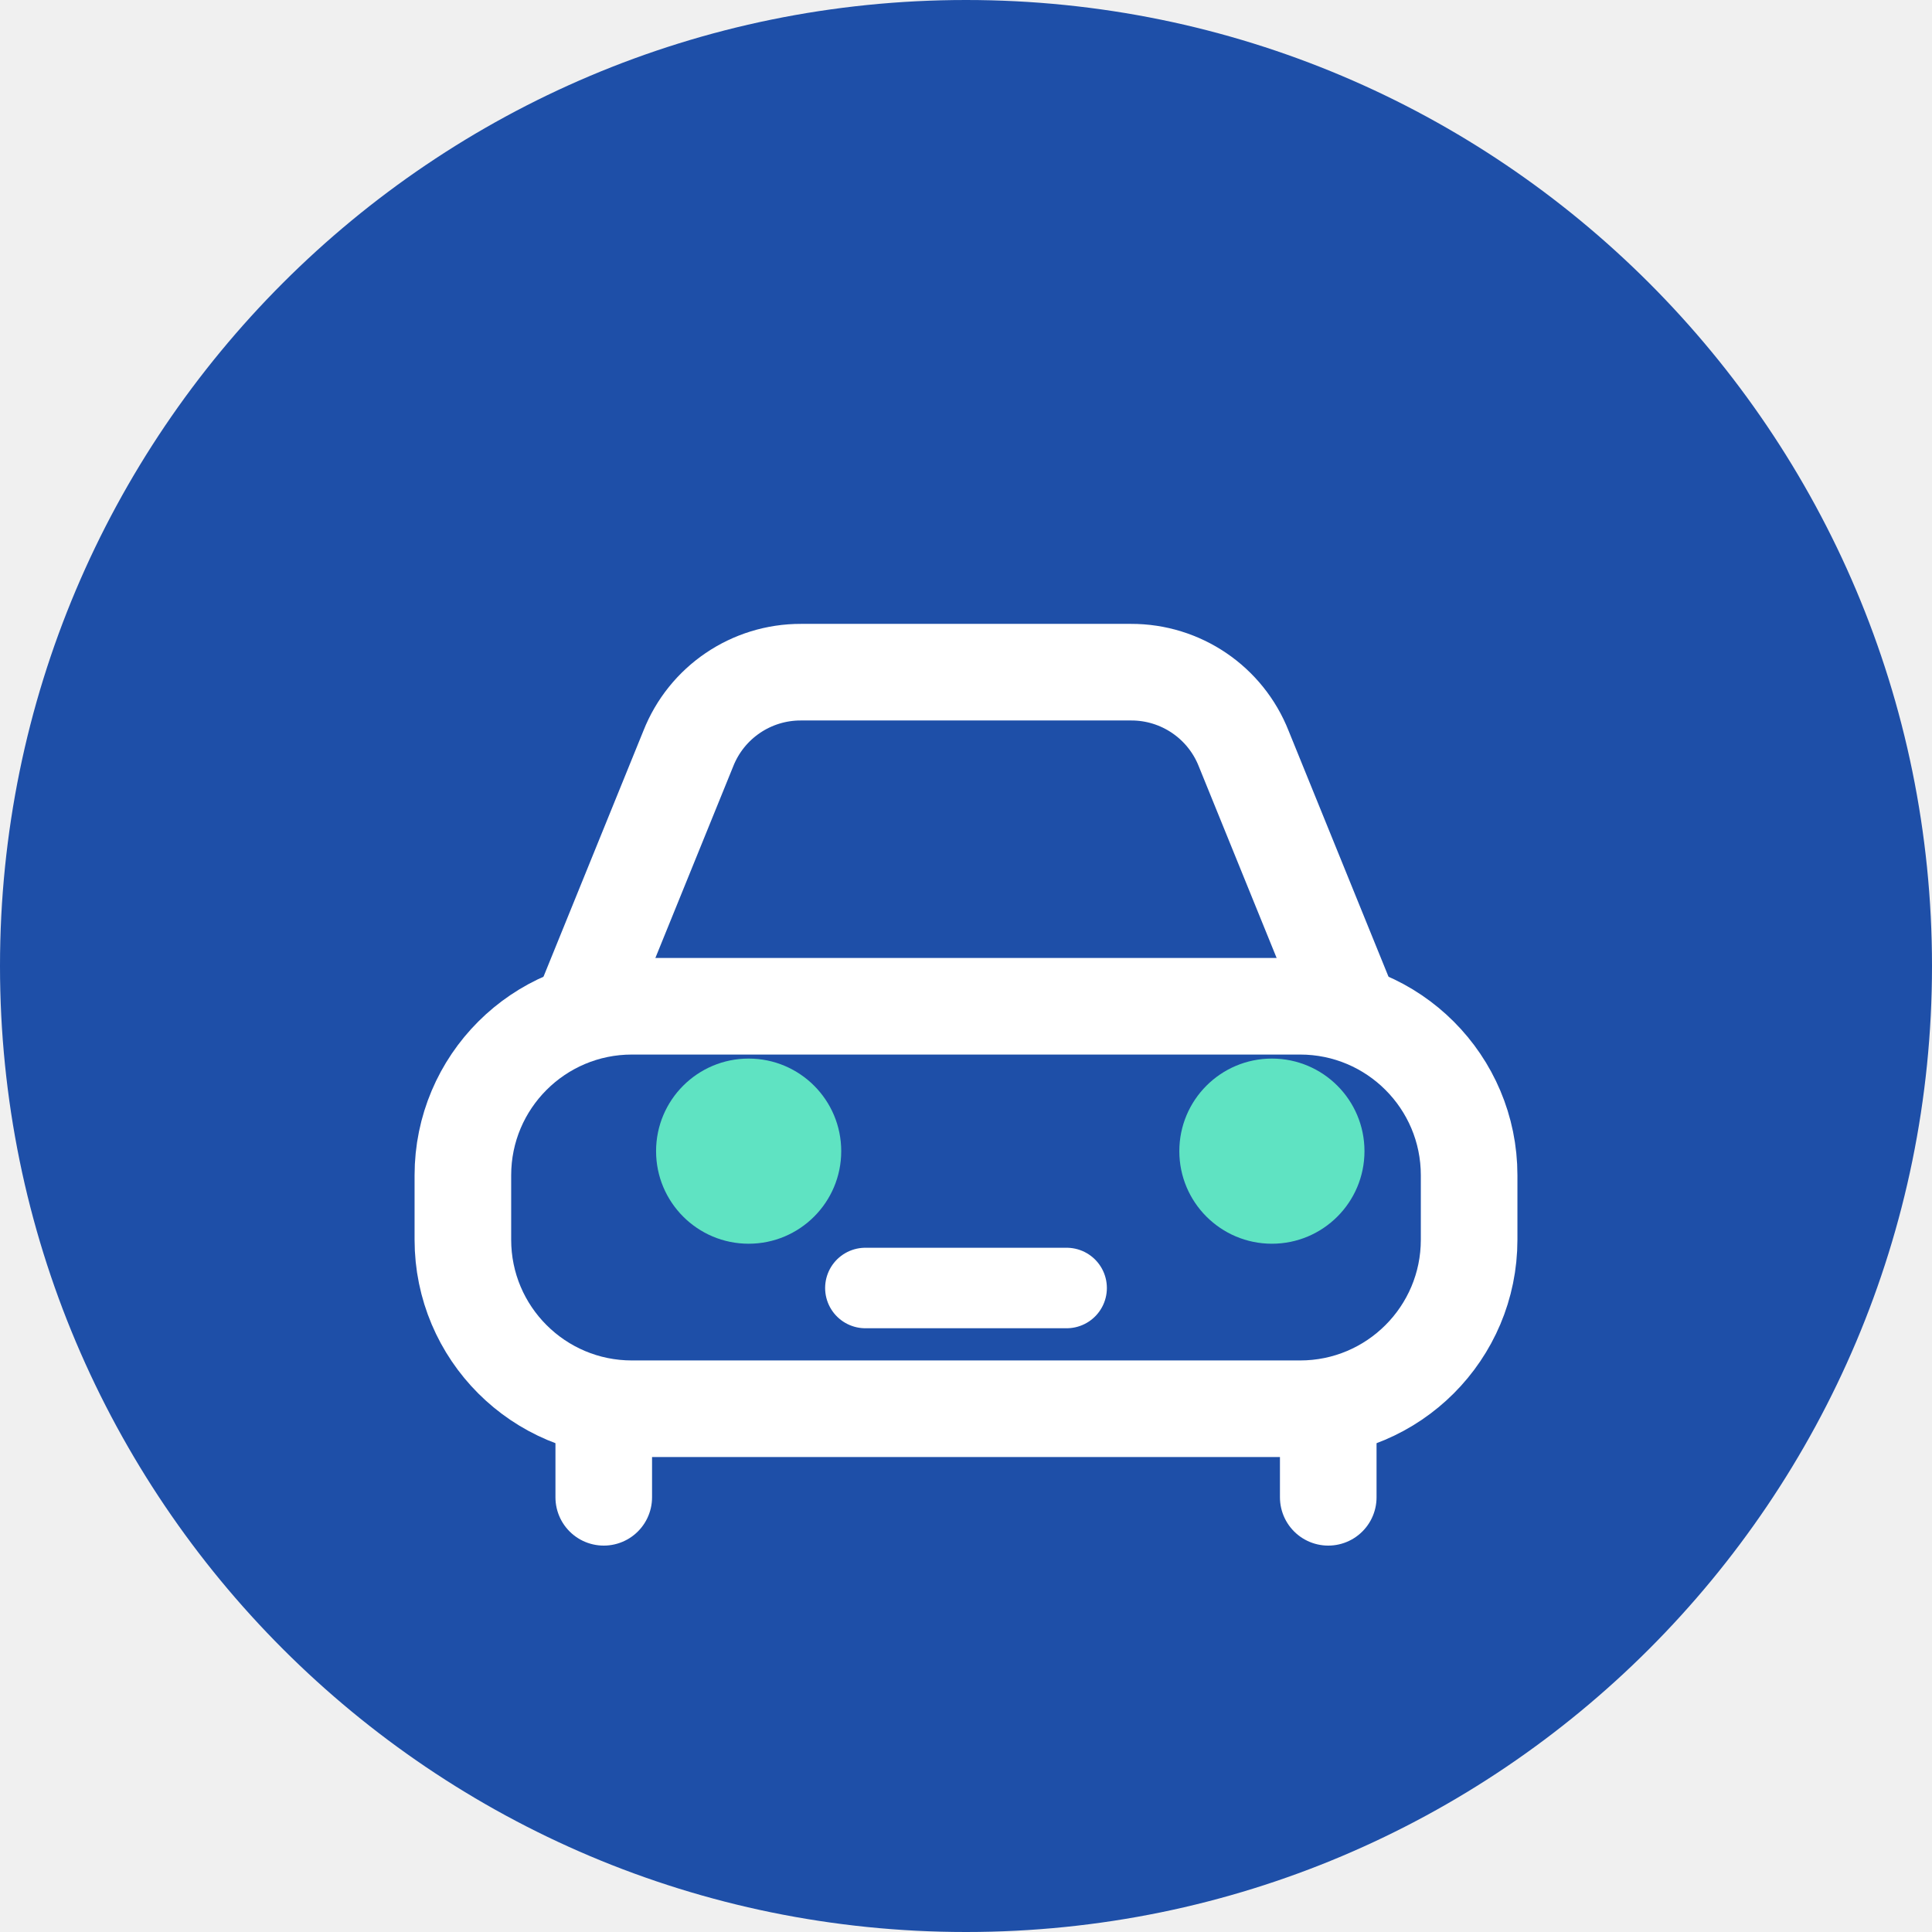
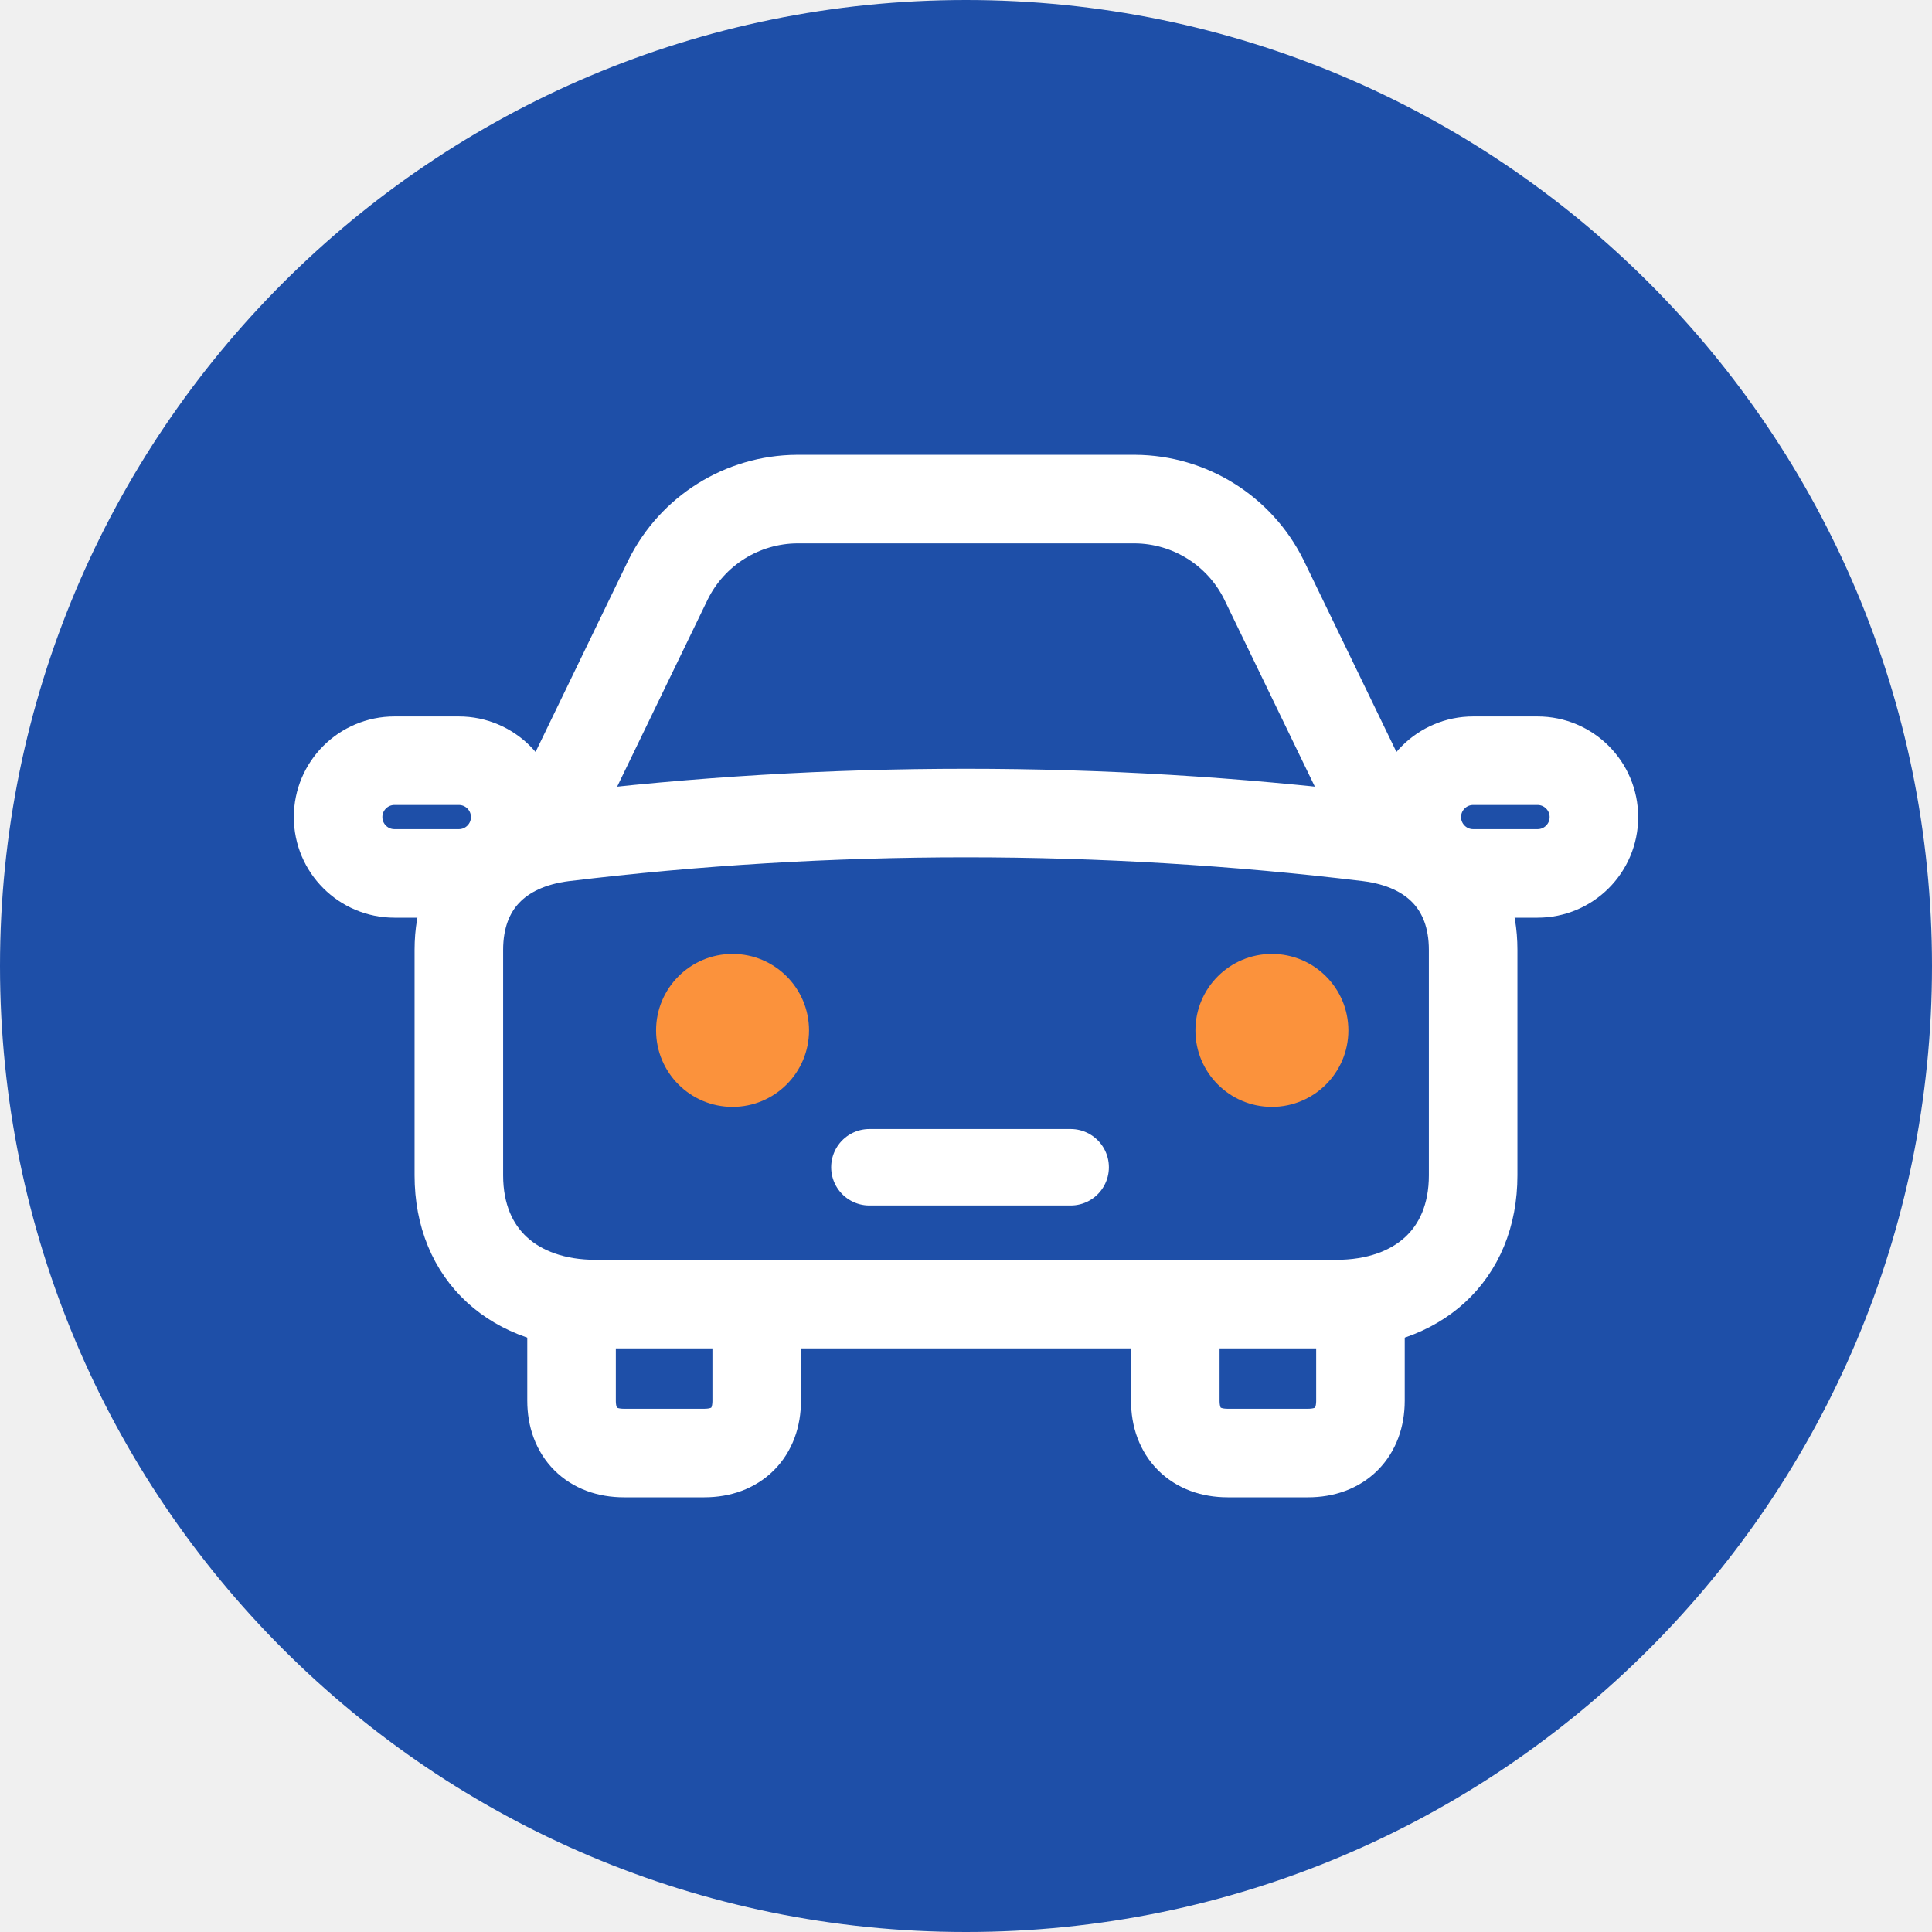
<svg xmlns="http://www.w3.org/2000/svg" viewBox="0 0 48 48" width="48" height="48">
  <circle cx="24" cy="24" r="24" fill="#1E4FA8" />
-   <path d="M14.5 25l2.6-6.4a3 3 0 0 1 2.8-1.9h8.2a3 3 0 0 1 2.8 1.9l2.6 6.4" fill="none" stroke="#fff" stroke-width="2.4" stroke-linejoin="round" />
-   <rect x="11.5" y="25" width="25" height="10" rx="4.2" fill="none" stroke="#fff" stroke-width="2.4" />
-   <path d="M15 35v2.2M33 35v2.2" stroke="#fff" stroke-width="2.4" stroke-linecap="round" />
-   <circle cx="18.6" cy="28.6" r="2.3" fill="#5FE3C2" />
-   <circle cx="31.6" cy="28.6" r="2.3" fill="#5FE3C2" />
-   <path d="M21.5 32h5" fill="none" stroke="#fff" stroke-width="2" stroke-linecap="round" />
+   <path d="M13.6 20.6l3-6.2a3.6 3.6 0 0 1 3.2-2h8.4a3.6 3.6 0 0 1 3.2 2l3 6.2" fill="none" stroke="#fff" stroke-width="2.2" stroke-linecap="round" stroke-linejoin="round" />
+   <path d="M11.4 23.6c0-1.6 1-2.6 2.6-2.8 6.6-.8 13.4-.8 20 0 1.6.2 2.6 1.2 2.6 2.8v5.6c0 2-1.4 3.2-3.4 3.2H14.8c-2 0-3.4-1.2-3.4-3.2z" fill="none" stroke="#fff" stroke-width="2.2" stroke-linecap="round" stroke-linejoin="round" />
+   <rect x="8.4" y="18.9" width="4.4" height="2.8" rx="1.4" fill="none" stroke="#fff" stroke-width="2.2" stroke-linecap="round" stroke-linejoin="round" />
+   <rect x="35.2" y="18.9" width="4.4" height="2.8" rx="1.4" fill="none" stroke="#fff" stroke-width="2.2" stroke-linecap="round" stroke-linejoin="round" />
+   <path d="M14.2 32.6v2.2c0 .8.5 1.3 1.3 1.3h2c.8 0 1.3-.5 1.3-1.3v-2.2M29.2 32.6v2.2c0 .8.5 1.3 1.3 1.3h2c.8 0 1.3-.5 1.3-1.3v-2.2" fill="none" stroke="#fff" stroke-width="2.2" stroke-linecap="round" stroke-linejoin="round" />
+   <circle cx="18.2" cy="25.6" r="1.9" fill="#FB923C" />
+   <circle cx="31.6" cy="25.6" r="1.9" fill="#FB923C" />
+   <path d="M21.6 29h5" fill="none" stroke="#fff" stroke-width="1.9" stroke-linecap="round" />
</svg>
